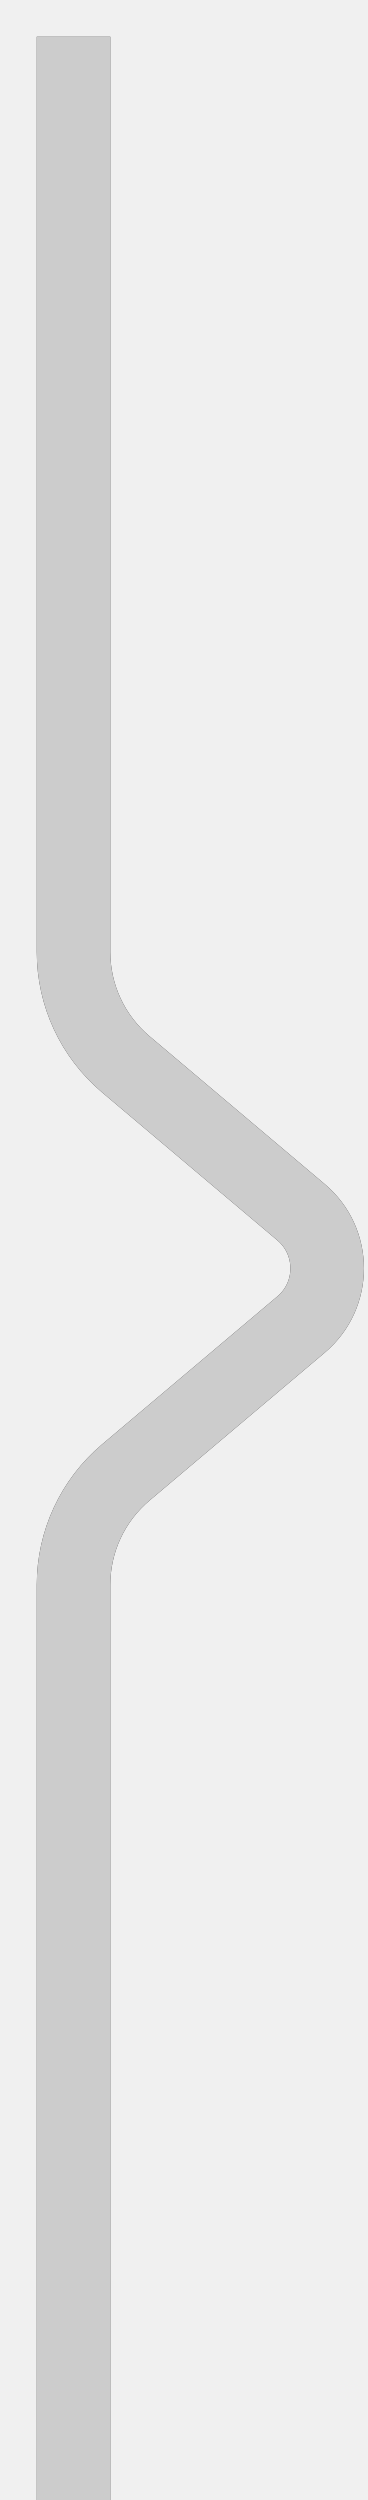
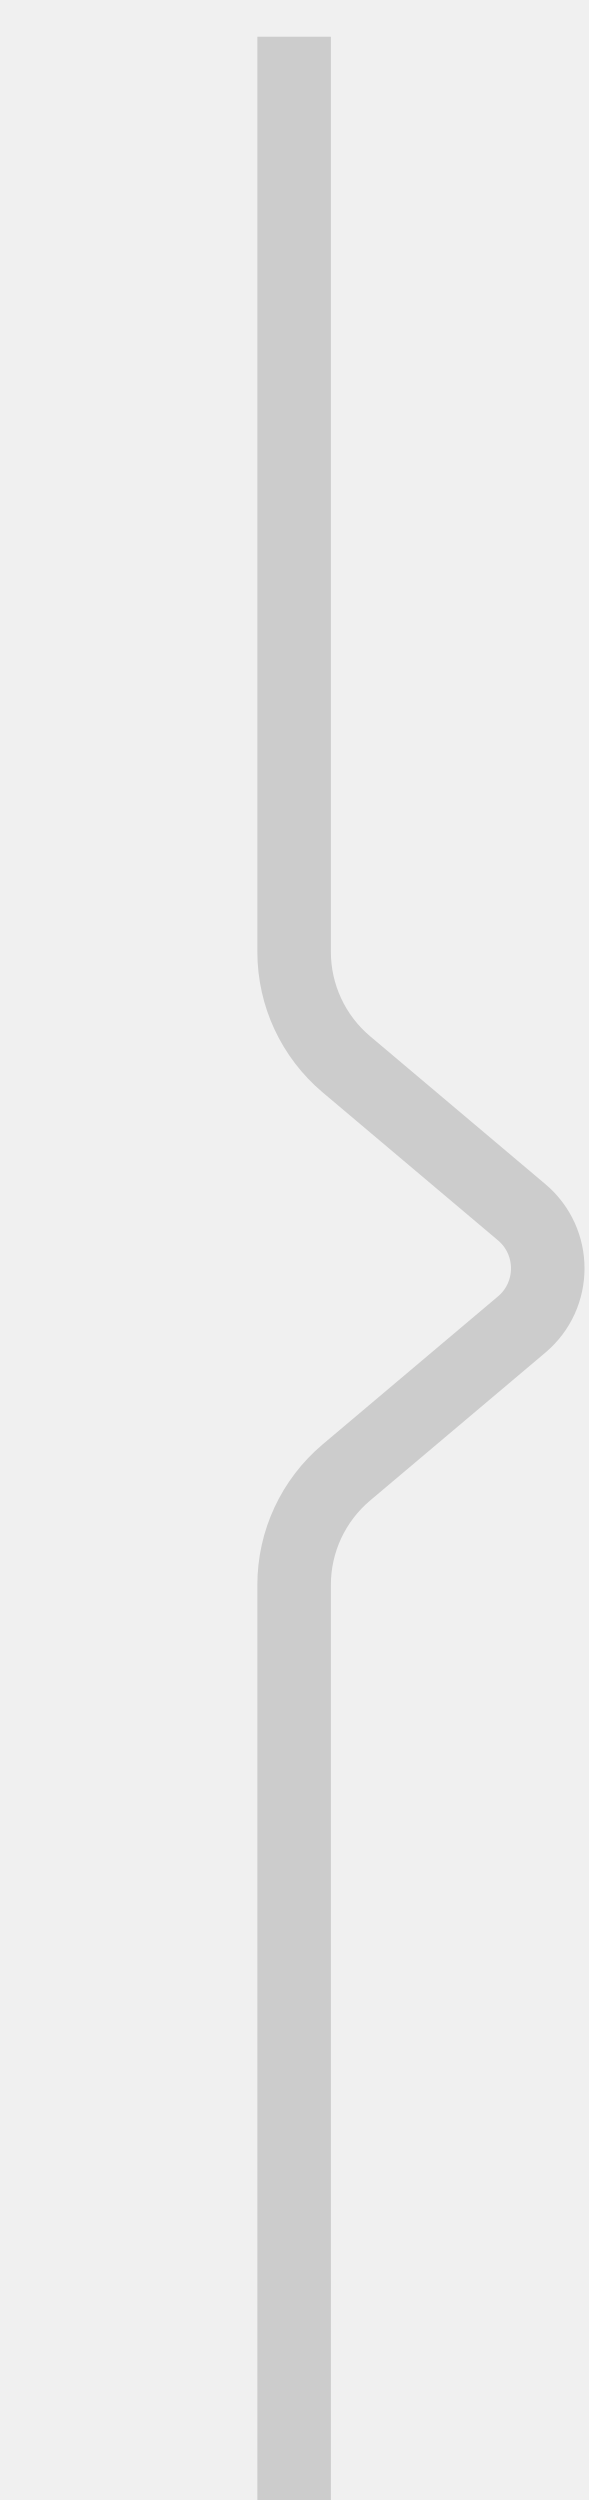
- <svg xmlns="http://www.w3.org/2000/svg" width="5" height="34" viewBox="0 0 5 34" fill="none">
-   <path d="M1 0.5V12.946C1 13.535 1.26 14.094 1.71 14.474L4.094 16.486C4.568 16.885 4.568 17.615 4.094 18.014L1.71 20.026C1.26 20.406 1 20.965 1 21.554V34" stroke="black" stroke-linejoin="round" />
-   <path d="M1 0.5V12.946C1 13.535 1.26 14.094 1.71 14.474L4.094 16.486C4.568 16.885 4.568 17.615 4.094 18.014L1.71 20.026C1.26 20.406 1 20.965 1 21.554V34" stroke="white" stroke-opacity="0.8" stroke-linejoin="round" />
+ <svg xmlns="http://www.w3.org/2000/svg" width="8" height="34" viewBox="0 0 8 34" fill="none">
+   <path d="M4 0.5V12.946C4 13.535 4.26 14.094 4.71 14.474L7.094 16.486C7.568 16.885 7.568 17.615 7.094 18.014L4.71 20.026C4.26 20.406 4 20.965 4 21.554V34" stroke="#CCCCCC" stroke-linejoin="round" />
</svg>
